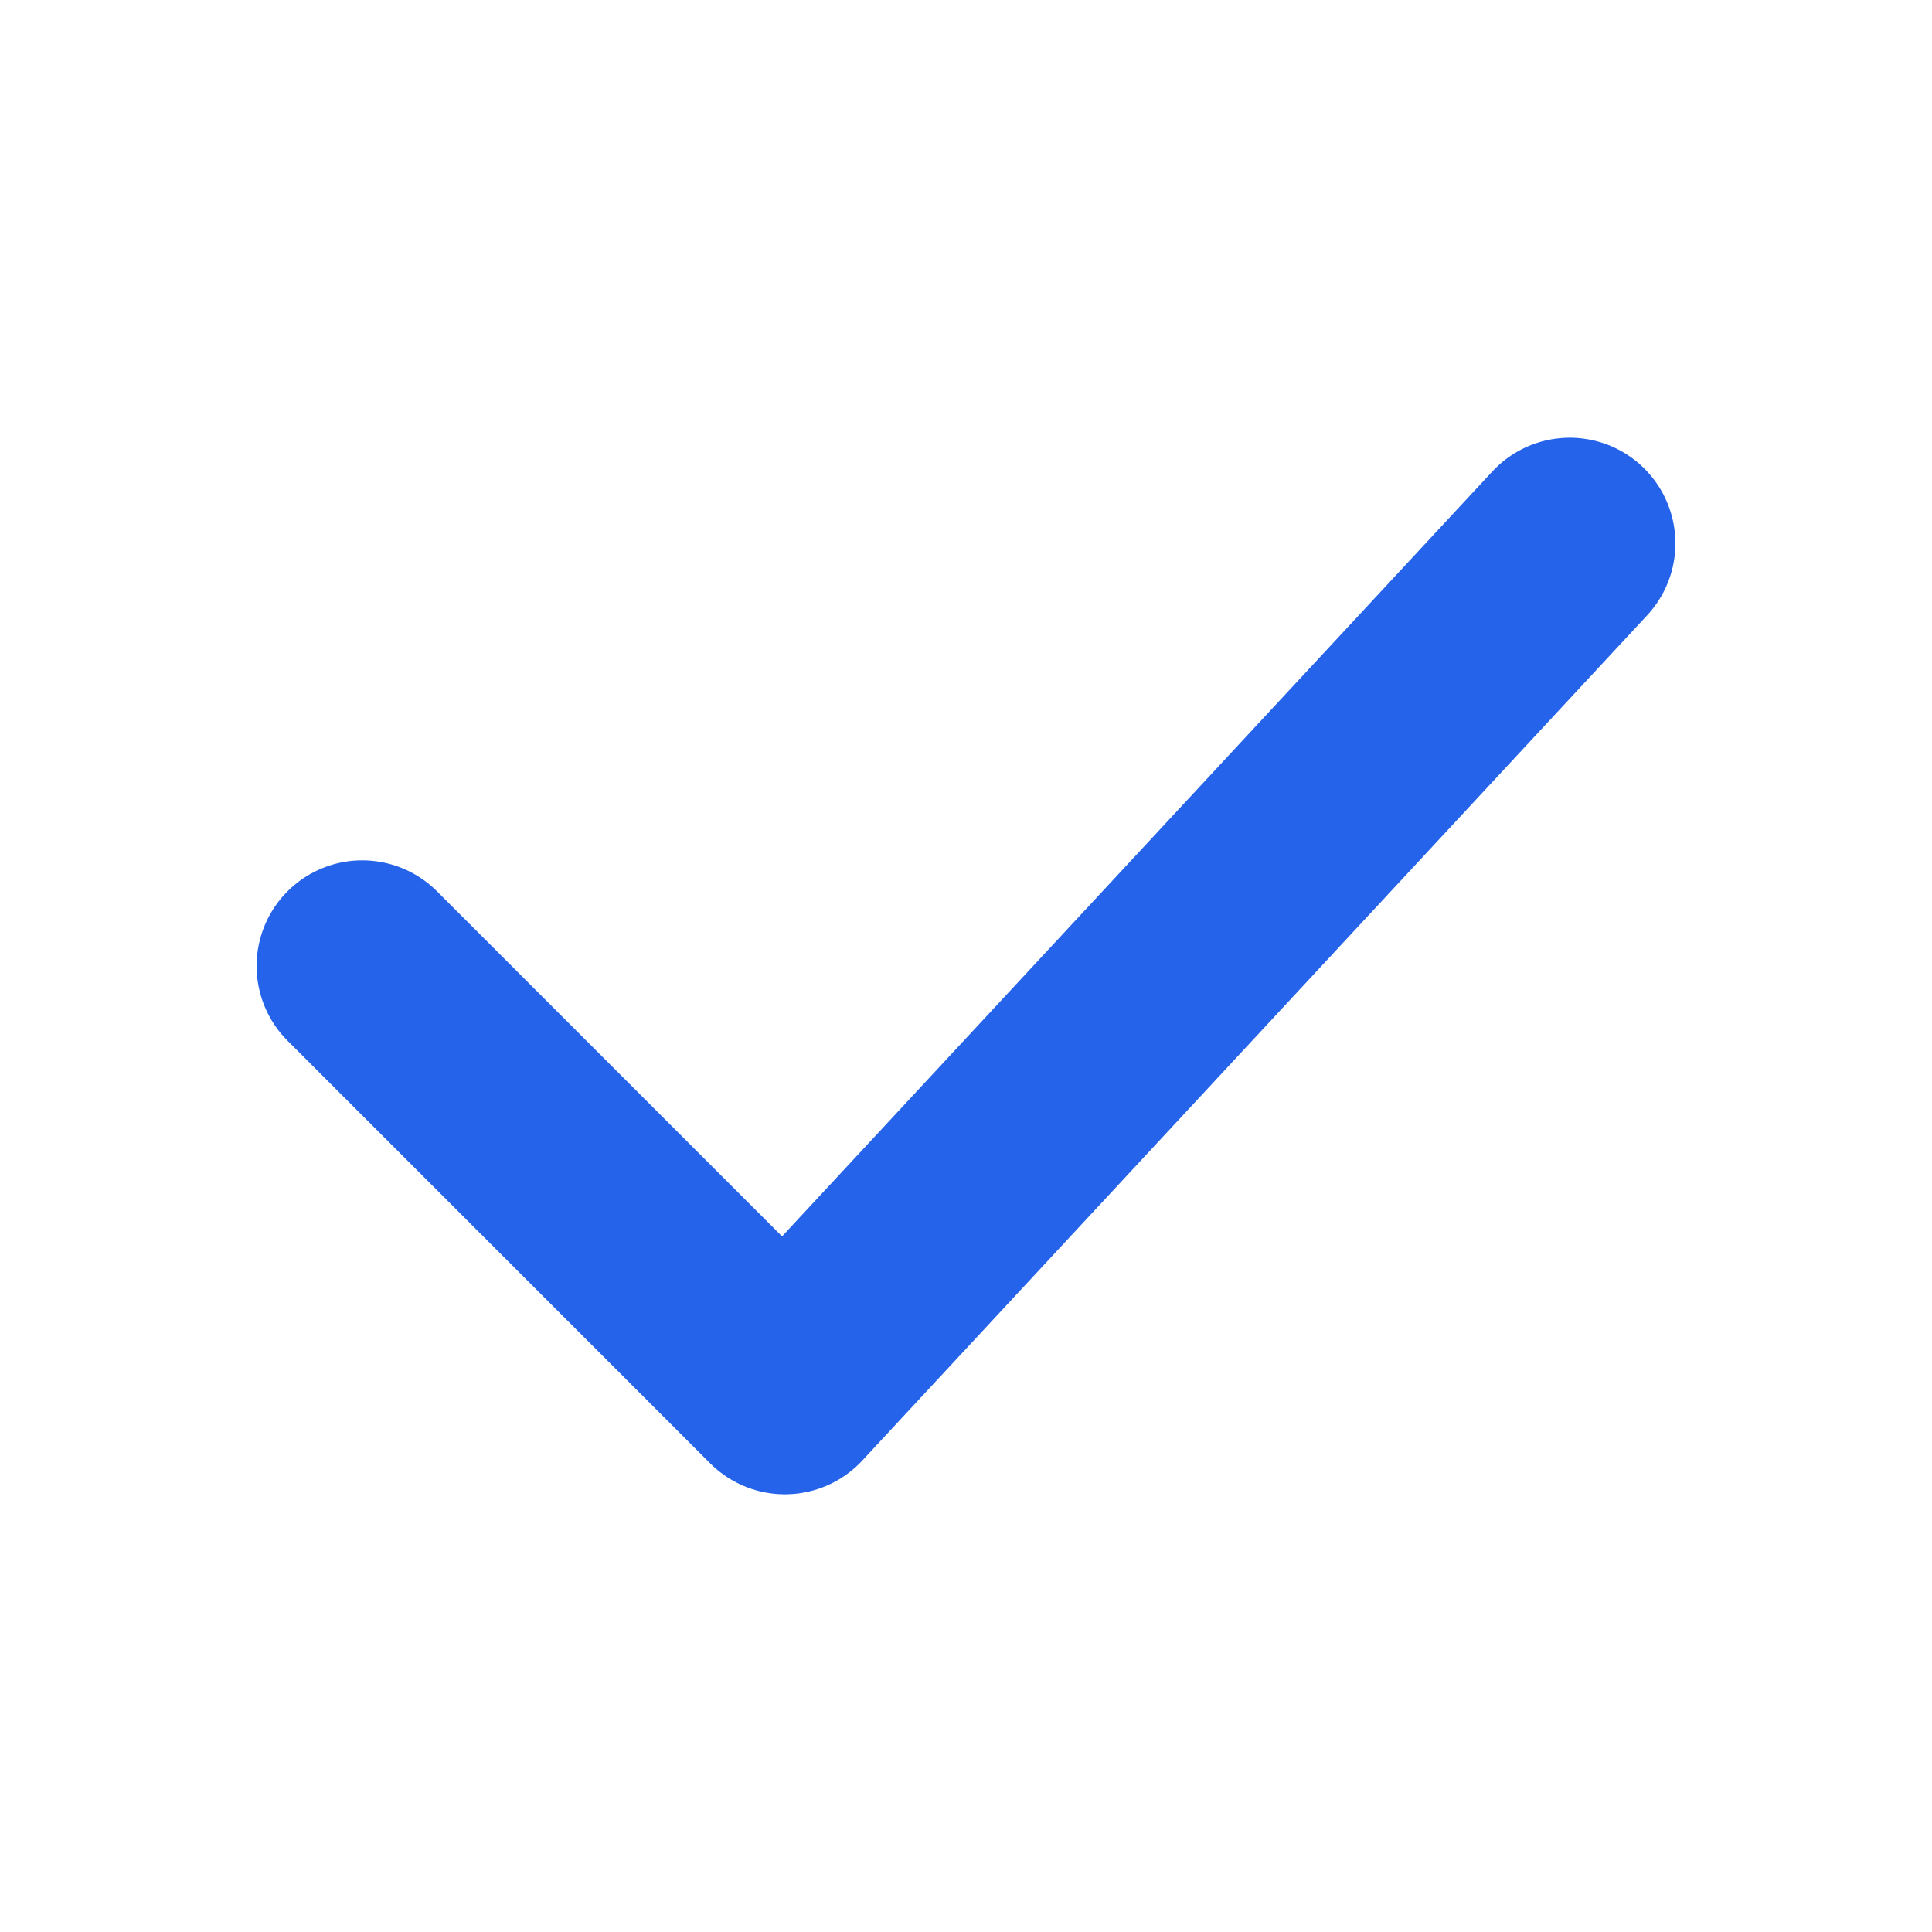
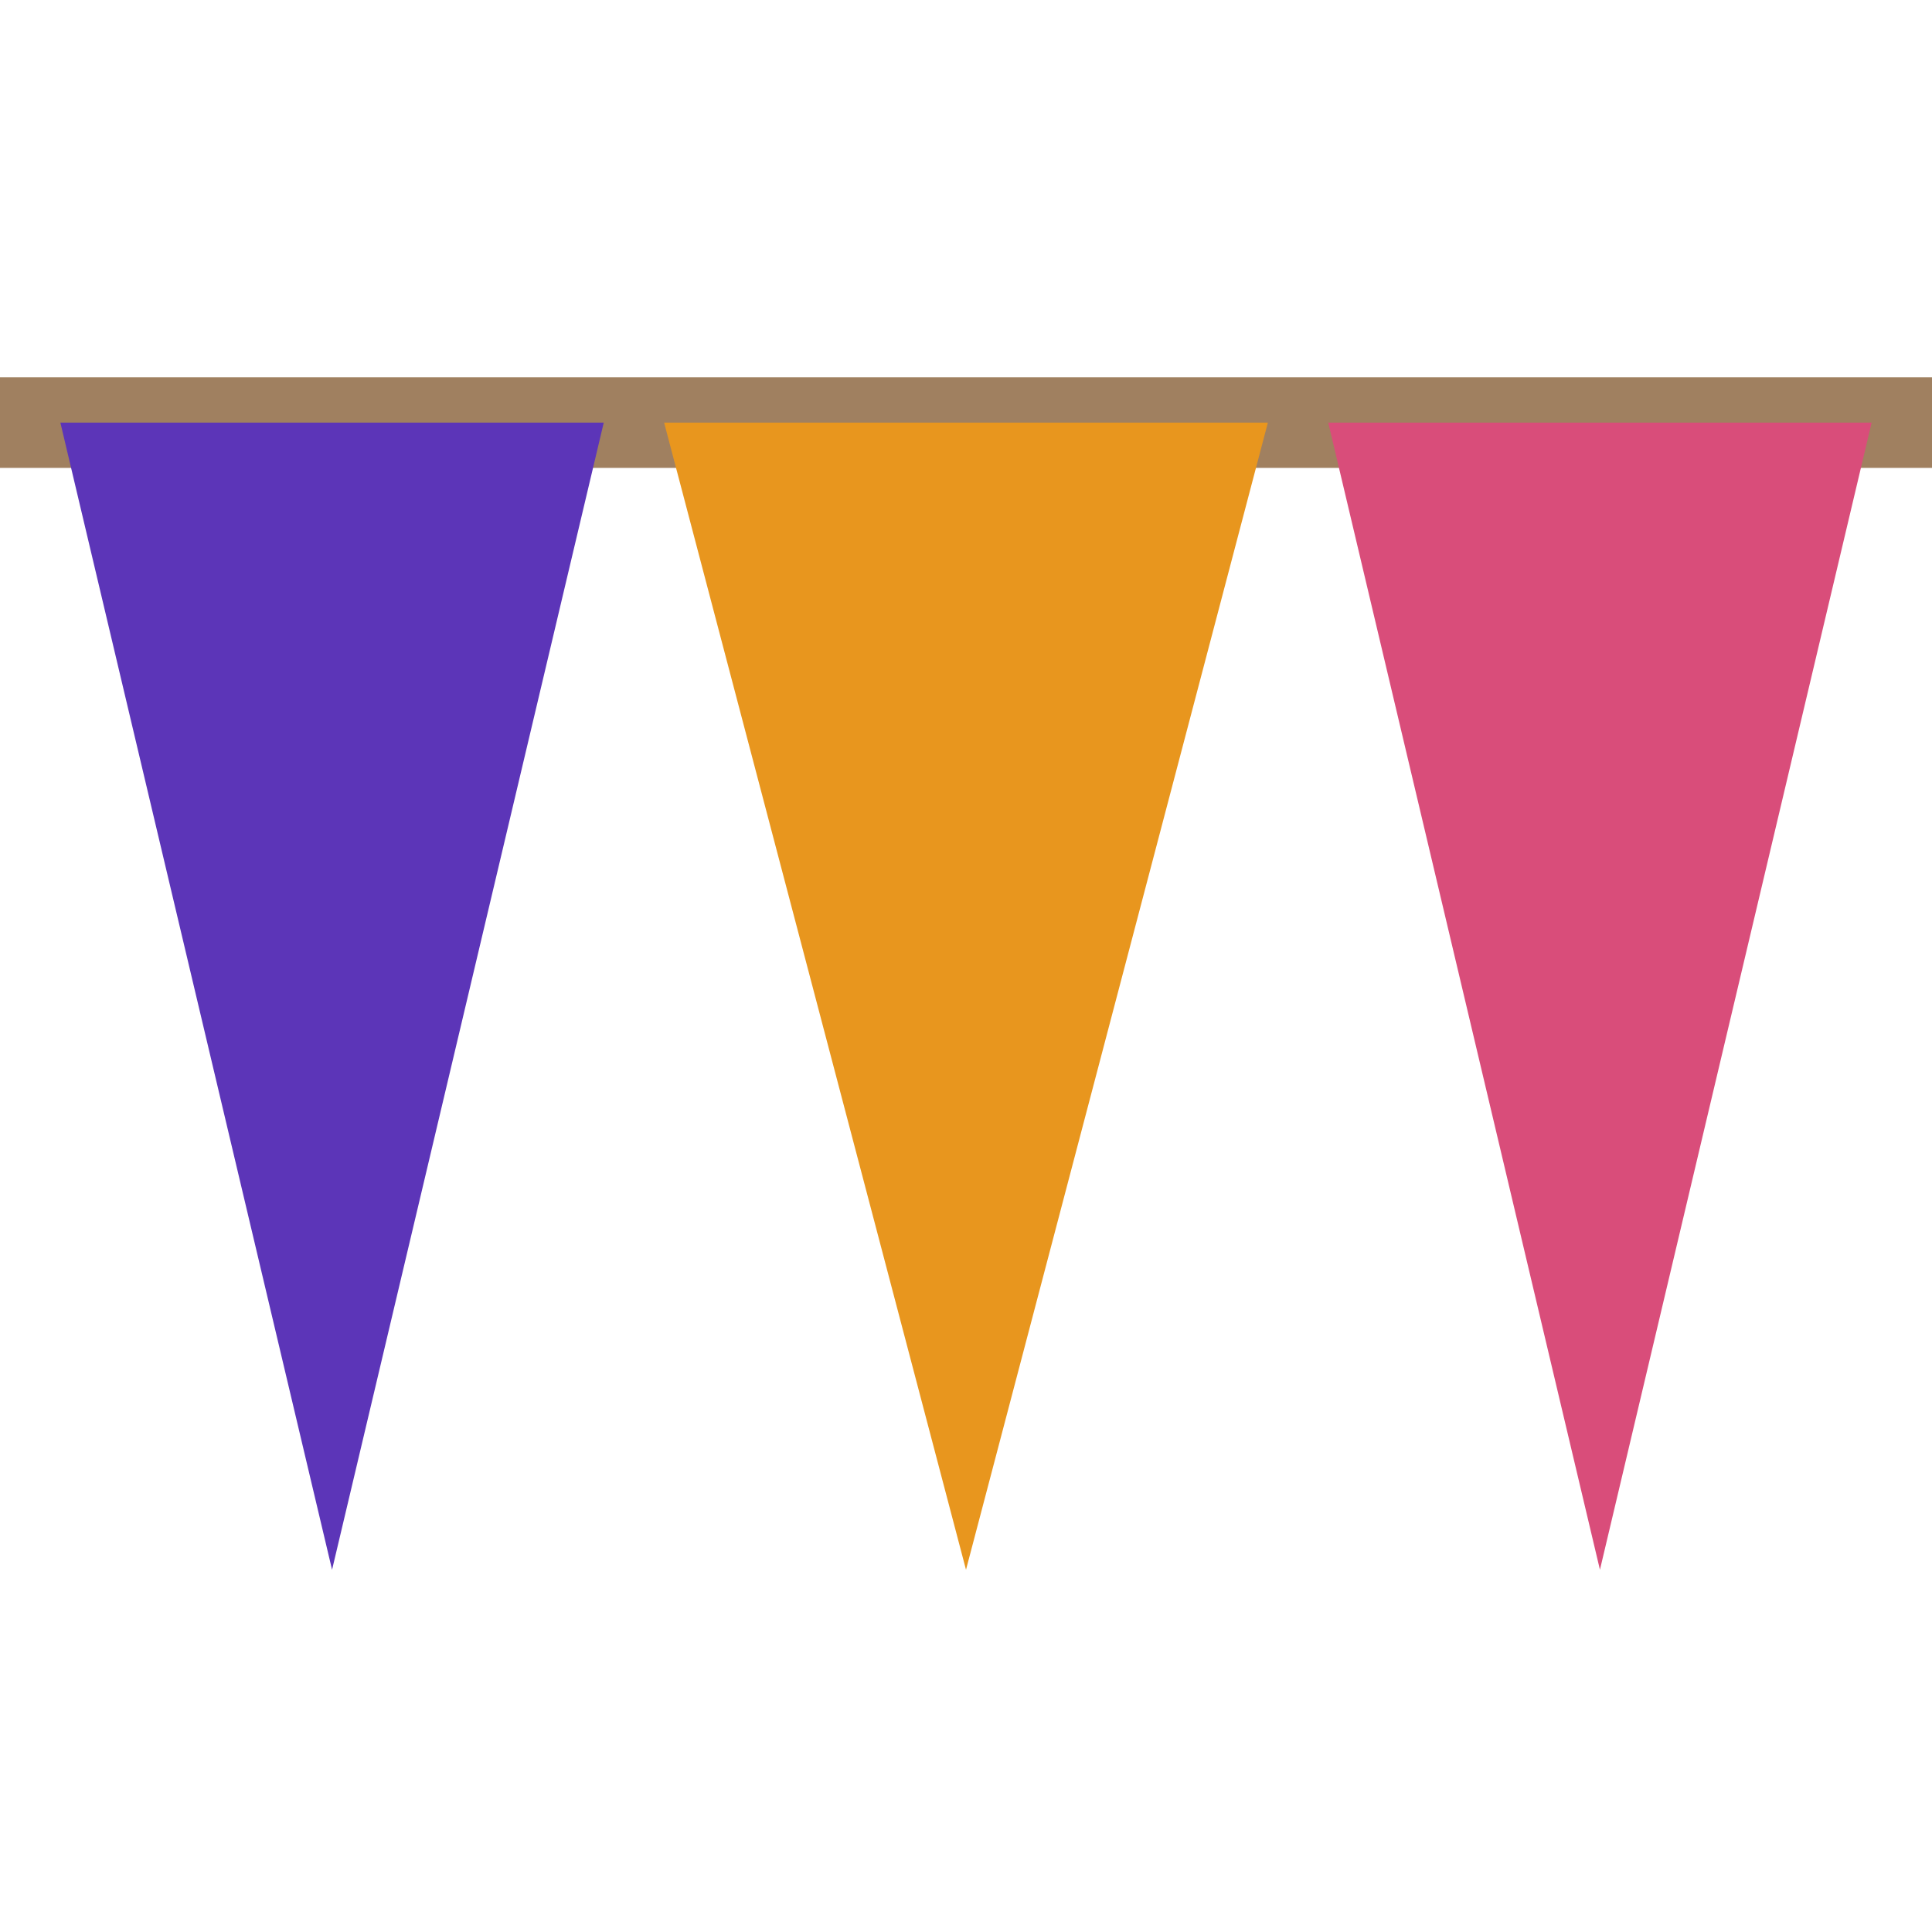
<svg xmlns="http://www.w3.org/2000/svg" viewBox="0 0 32 32">
-   <style>
-     @media (prefers-color-scheme: dark) {
-       path { stroke: #60a5fa; }
-     }
-   </style>
-   <path d="M6 16 L13 23 L26 9" fill="none" stroke="#2563eb" stroke-width="3.5" stroke-linecap="round" stroke-linejoin="round" />
+   <line x1="0" y1="7" x2="32" y2="7" stroke="#a08060" stroke-width="1.5" stroke-linecap="round" />
+   <polygon points="1,7 10,7 5.5,26" fill="#5c35b8" />
+   <polygon points="11,7 21,7 16,26" fill="#e8961e" />
+   <polygon points="22,7 31,7 26.5,26" fill="#d94d7a" />
</svg>
